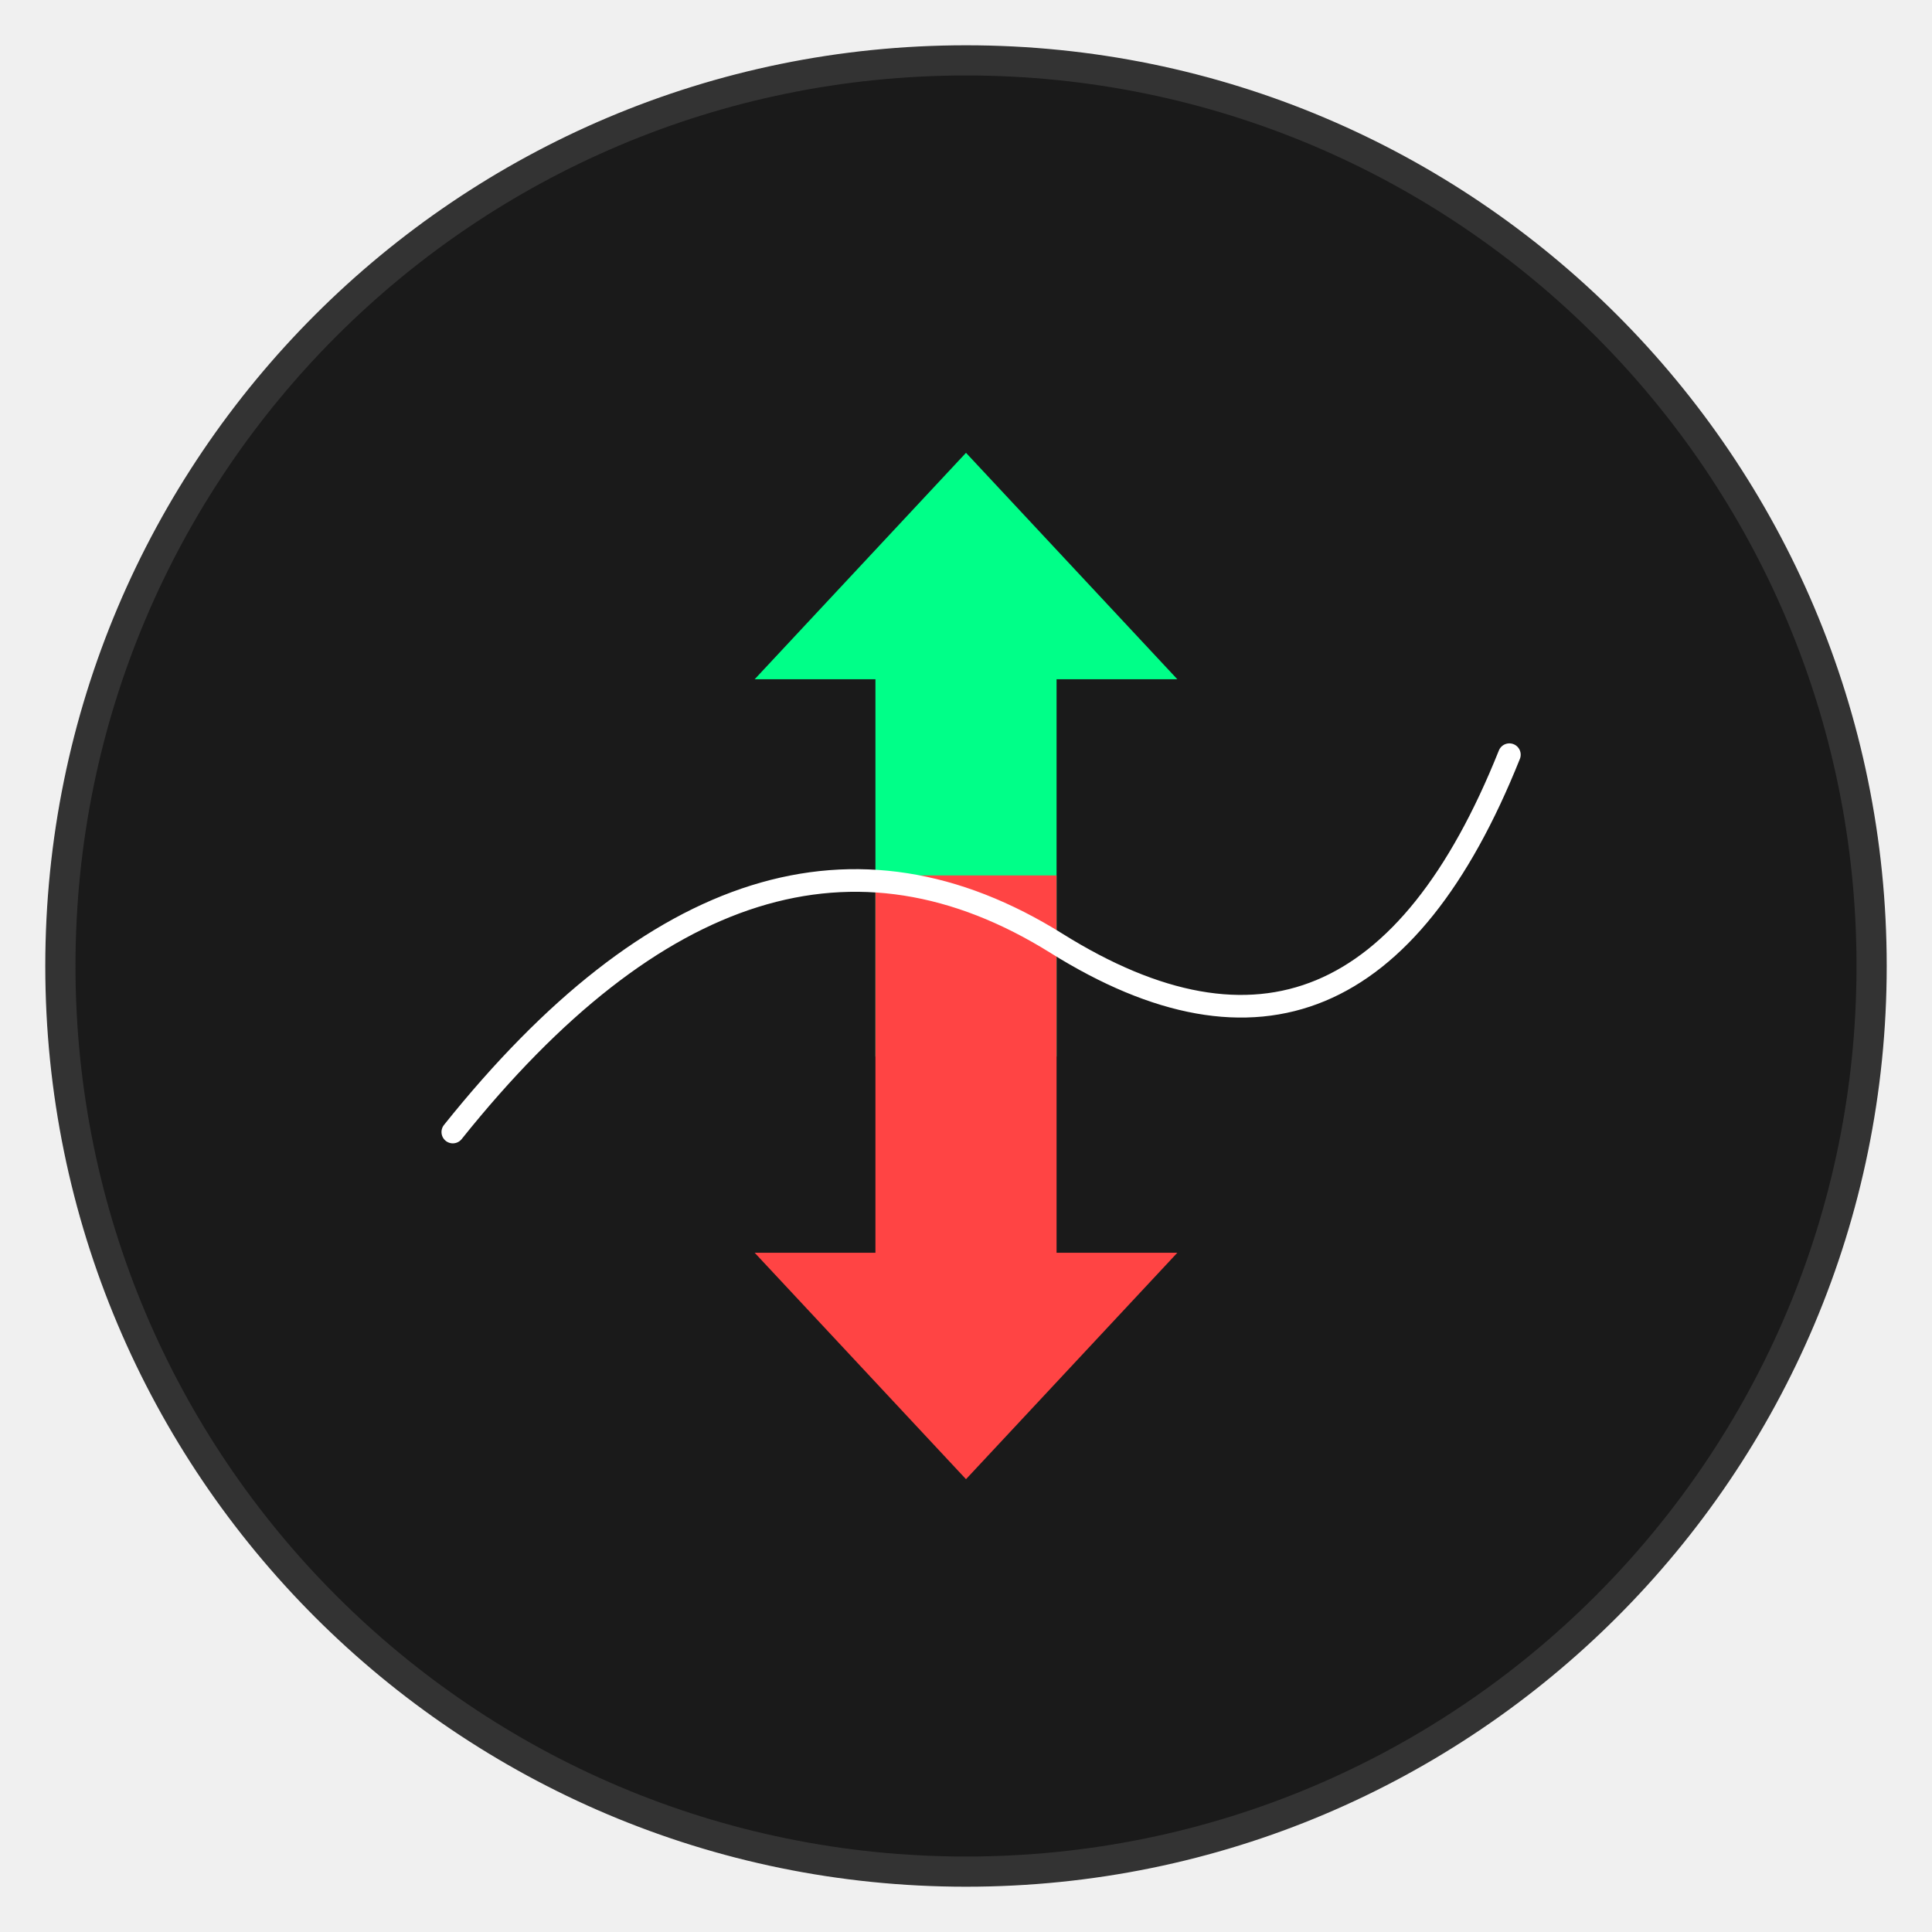
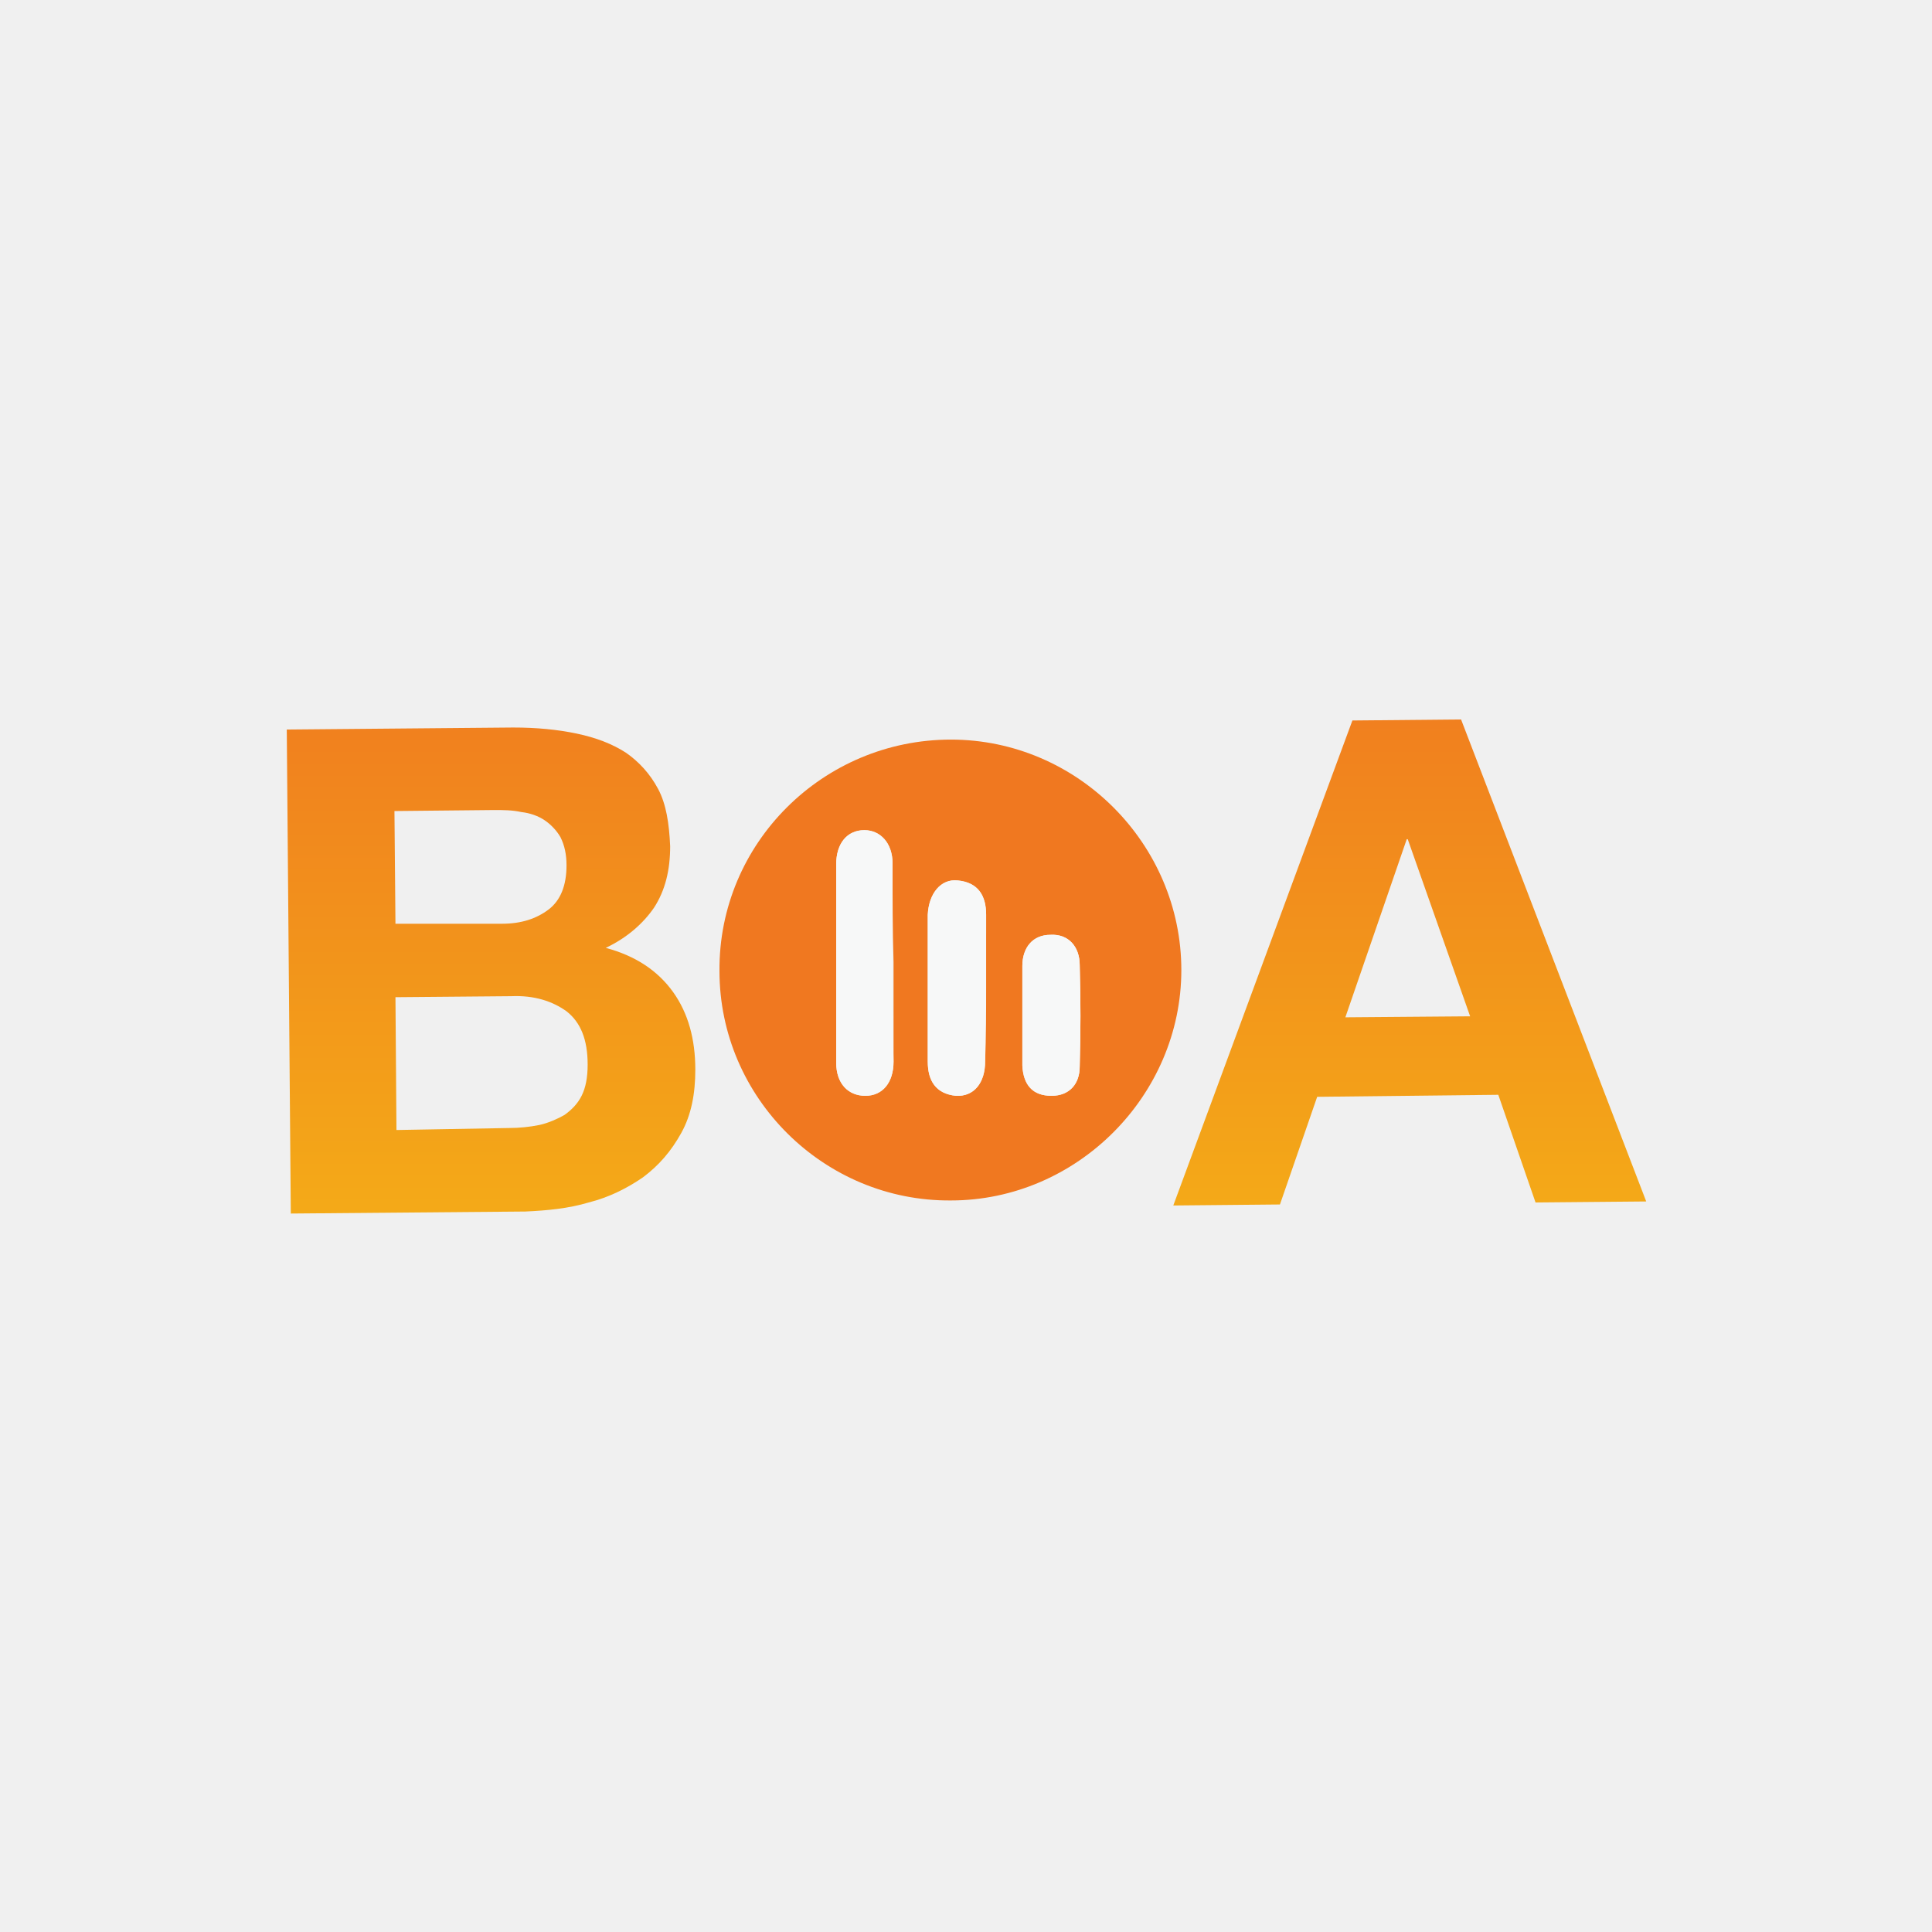
- <svg xmlns="http://www.w3.org/2000/svg" width="512" height="512" viewBox="0 0 512 512" fill="none">
-   <circle cx="256" cy="256" r="240" fill="#1a1a1a" stroke="#333" stroke-width="8" />
-   <path d="M200 180 L256 120 L312 180 L280 180 L280 280 L232 280 L232 180 Z" fill="#00ff88" />
-   <path d="M200 332 L256 392 L312 332 L280 332 L280 232 L232 232 L232 332 Z" fill="#ff4444" />
-   <path d="M120 300 Q200 200 280 250 T400 200" stroke="#ffffff" stroke-width="6" fill="none" stroke-linecap="round" />
+ <svg xmlns="http://www.w3.org/2000/svg" version="1.1" id="Layer_1" x="0px" y="0px" viewBox="0 0 192 192" style="enable-background:new 0 0 192 192;" xml:space="preserve">
+   <style type="text/css">
+ 	.st0{fill:url(#SVGID_1_);}
+ 	.st1{fill:url(#SVGID_00000079455852469123143010000017316385882280879788_);}
+ 	.st2{fill:#F07820;}
+ 	.st3{fill:#F7F8F8;}
+ </style>
+   <g>
+     <g>
+       <g>
+         <linearGradient id="SVGID_1_" gradientUnits="userSpaceOnUse" x1="48.7" y1="130.817" x2="48.7" y2="55.968" gradientTransform="matrix(1 0 0 -1 0 193.2756)">
+           <stop offset="0" style="stop-color:#F07820" />
+           <stop offset="1" style="stop-color:#F5B815" />
+         </linearGradient>
+         <path class="st0" d="M51,72.3c2.3,0,4.4,0.2,6.3,0.6s3.5,1,4.9,1.9c1.3,0.9,2.4,2.1,3.2,3.6s1.1,3.4,1.2,5.7     c0,2.4-0.5,4.4-1.6,6.1c-1.1,1.6-2.7,3-4.8,4c3,0.8,5.2,2.3,6.7,4.4c1.5,2.1,2.2,4.7,2.2,7.7c0,2.4-0.4,4.5-1.4,6.3     s-2.2,3.2-3.8,4.4c-1.6,1.1-3.4,2-5.4,2.5c-2,0.6-4.1,0.8-6.3,0.9l-23.3,0.2l-0.4-48.1L51,72.3z M49.9,91.8     c1.9,0,3.4-0.5,4.6-1.4c1.2-0.9,1.8-2.4,1.8-4.4c0-1.1-0.2-2-0.6-2.8c-0.4-0.7-1-1.3-1.6-1.7s-1.4-0.7-2.3-0.8     c-0.9-0.2-1.8-0.2-2.7-0.2l-9.9,0.1l0.1,11.2L49.9,91.8z M50.6,112.1c1,0,2-0.1,3-0.3c0.9-0.2,1.8-0.6,2.5-1     c0.7-0.5,1.3-1.1,1.7-1.9s0.6-1.8,0.6-3.1c0-2.5-0.7-4.2-2.1-5.3c-1.4-1-3.2-1.6-5.5-1.5l-11.5,0.1l0.1,13.2L50.6,112.1z" />
+         <linearGradient id="SVGID_00000168816607944735184560000010472251630050688690_" gradientUnits="userSpaceOnUse" x1="140.075" y1="130.817" x2="140.075" y2="55.968" gradientTransform="matrix(1 0 0 -1 0 193.2756)">
+           <stop offset="0" style="stop-color:#F07820" />
+           <stop offset="1" style="stop-color:#F5B815" />
+         </linearGradient>
+         <path style="fill:url(#SVGID_00000168816607944735184560000010472251630050688690_);" d="M145.2,71.5l18.4,47.9l-11,0.1     l-3.7-10.7l-18,0.2l-3.7,10.7l-10.6,0.1l17.8-48.2L145.2,71.5z M146.1,101l-6.2-17.6h-0.1l-6.1,17.7L146.1,101z" />
+       </g>
+       <g>
+         <g>
+           <path class="st2" d="M71.5,96.5c-0.1-12.7,10.3-23,23-23c12.6,0,22.9,10.4,22.9,22.9c0,12.5-10.4,22.9-22.9,22.9      C81.9,119.4,71.5,109.1,71.5,96.5z M88.7,85.8c0-2-1.2-3.3-2.8-3.3c-1.7,0-2.8,1.3-2.8,3.4c0,6.6,0,13.2,0,19.7      c0,2.1,1.2,3.3,2.9,3.3c1.7,0,2.8-1.3,2.8-3.4c0-3.3,0-6.6,0-9.9C88.7,92.4,88.7,89.1,88.7,85.8z M98,90.9      c0-1.9-0.8-3.2-2.8-3.4c-1.7-0.2-2.9,1.3-3,3.4c0,4.8,0,9.7,0,14.6c0,1.9,0.8,3.2,2.8,3.4c1.8,0.1,2.9-1.3,2.9-3.4      c0-2.5,0-4.9,0-7.4C98,95.7,98,93.3,98,90.9z M101.6,105.9c0.1,1.9,1,3,2.9,3c1.8,0,2.8-1.2,2.8-2.9c0.1-3.4,0.1-6.7,0-10.1      c0-1.8-1.1-3.1-2.9-3c-1.8,0-2.8,1.3-2.8,3.1c0,1.6,0,3.3,0,4.9C101.6,102.6,101.6,104.2,101.6,105.9z" />
+           <path class="st3" d="M88.7,95.7c0-3.3,0-6.6,0-9.9c0-2-1.2-3.3-2.8-3.3c-1.7,0-2.8,1.3-2.8,3.4c0,6.6,0,13.2,0,19.7      c0,2.1,1.2,3.3,2.9,3.3c1.7,0,2.8-1.3,2.8-3.4C88.7,102.2,88.7,99,88.7,95.7z" />
+           <path class="st3" d="M98,98.1c0-2.4,0-4.8,0-7.2c0-1.9-0.8-3.2-2.8-3.4c-1.7-0.2-2.9,1.3-3,3.4c0,4.8,0,9.7,0,14.6      c0,1.9,0.8,3.2,2.8,3.4c1.8,0.1,2.9-1.3,2.9-3.4C98,103,98,100.5,98,98.1z" />
+           <path class="st3" d="M101.6,101c0,1.6,0,3.3,0,4.9c0.1,1.9,1,3,2.9,3c1.8,0,2.8-1.2,2.8-2.9c0.1-3.4,0.1-6.7,0-10.1      c0-1.8-1.1-3.1-2.9-3c-1.8,0-2.8,1.3-2.8,3.1C101.6,97.7,101.6,99.3,101.6,101z" />
+         </g>
+       </g>
+     </g>
+   </g>
</svg>
